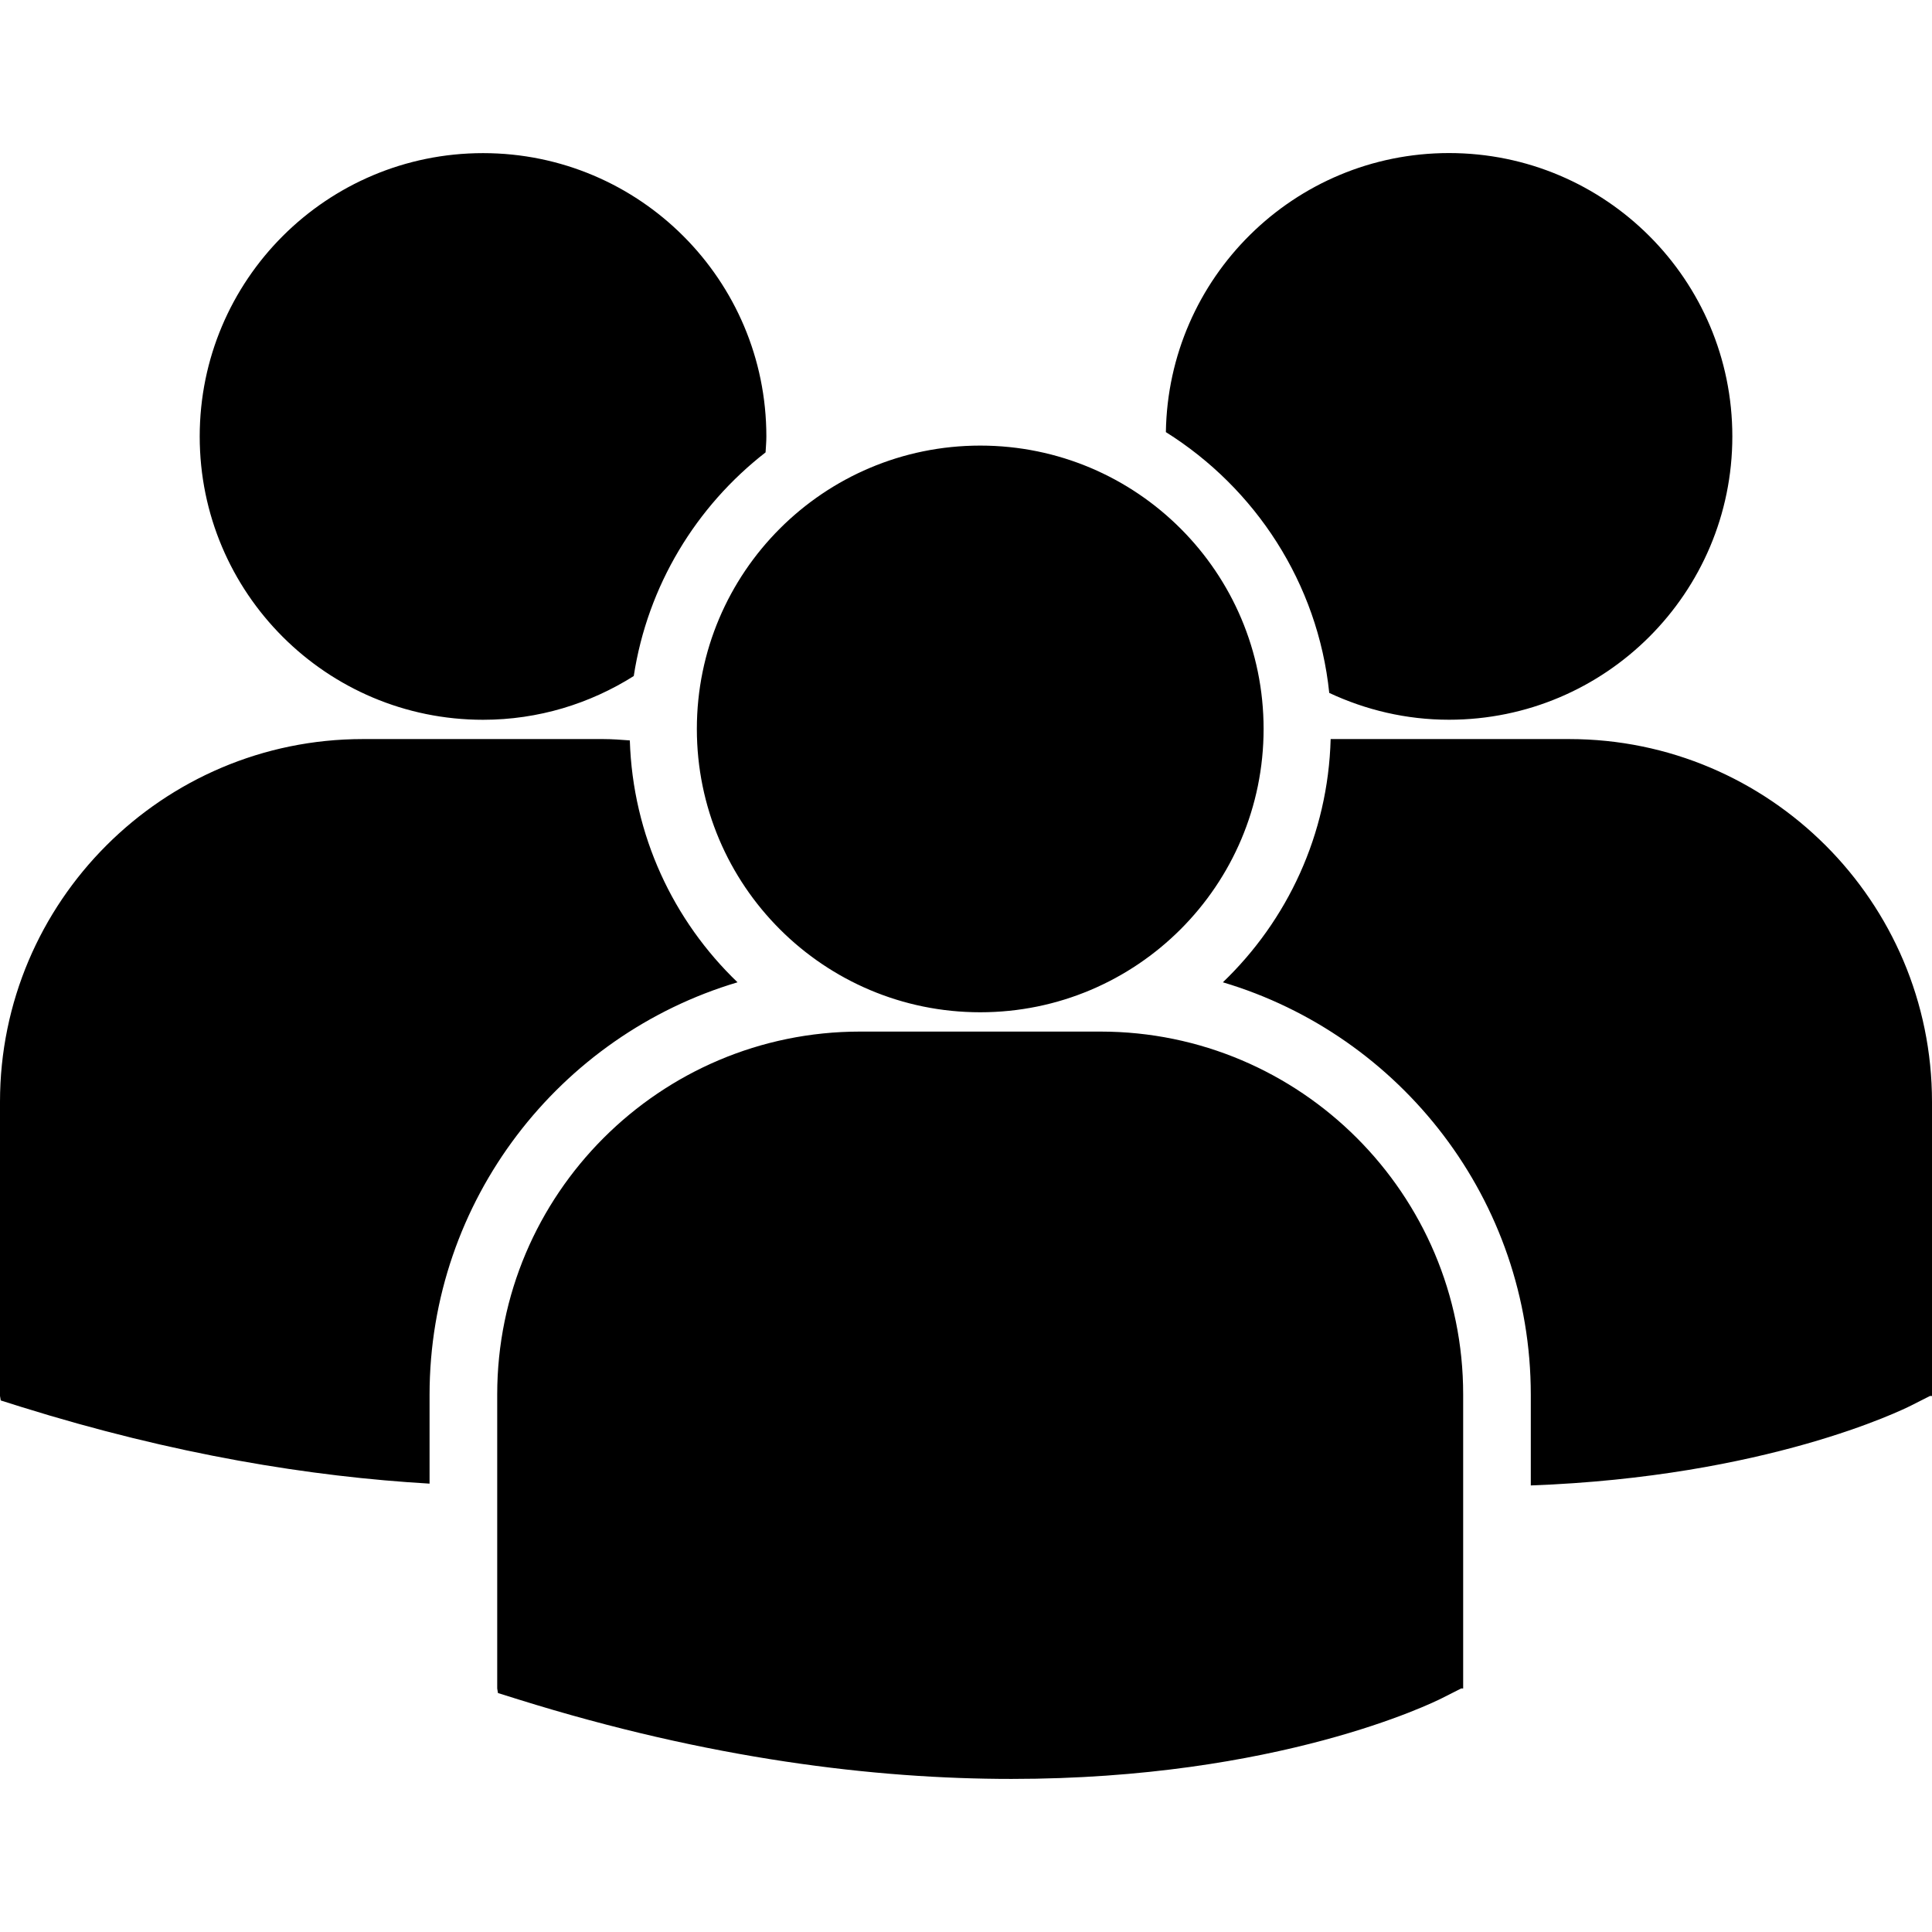
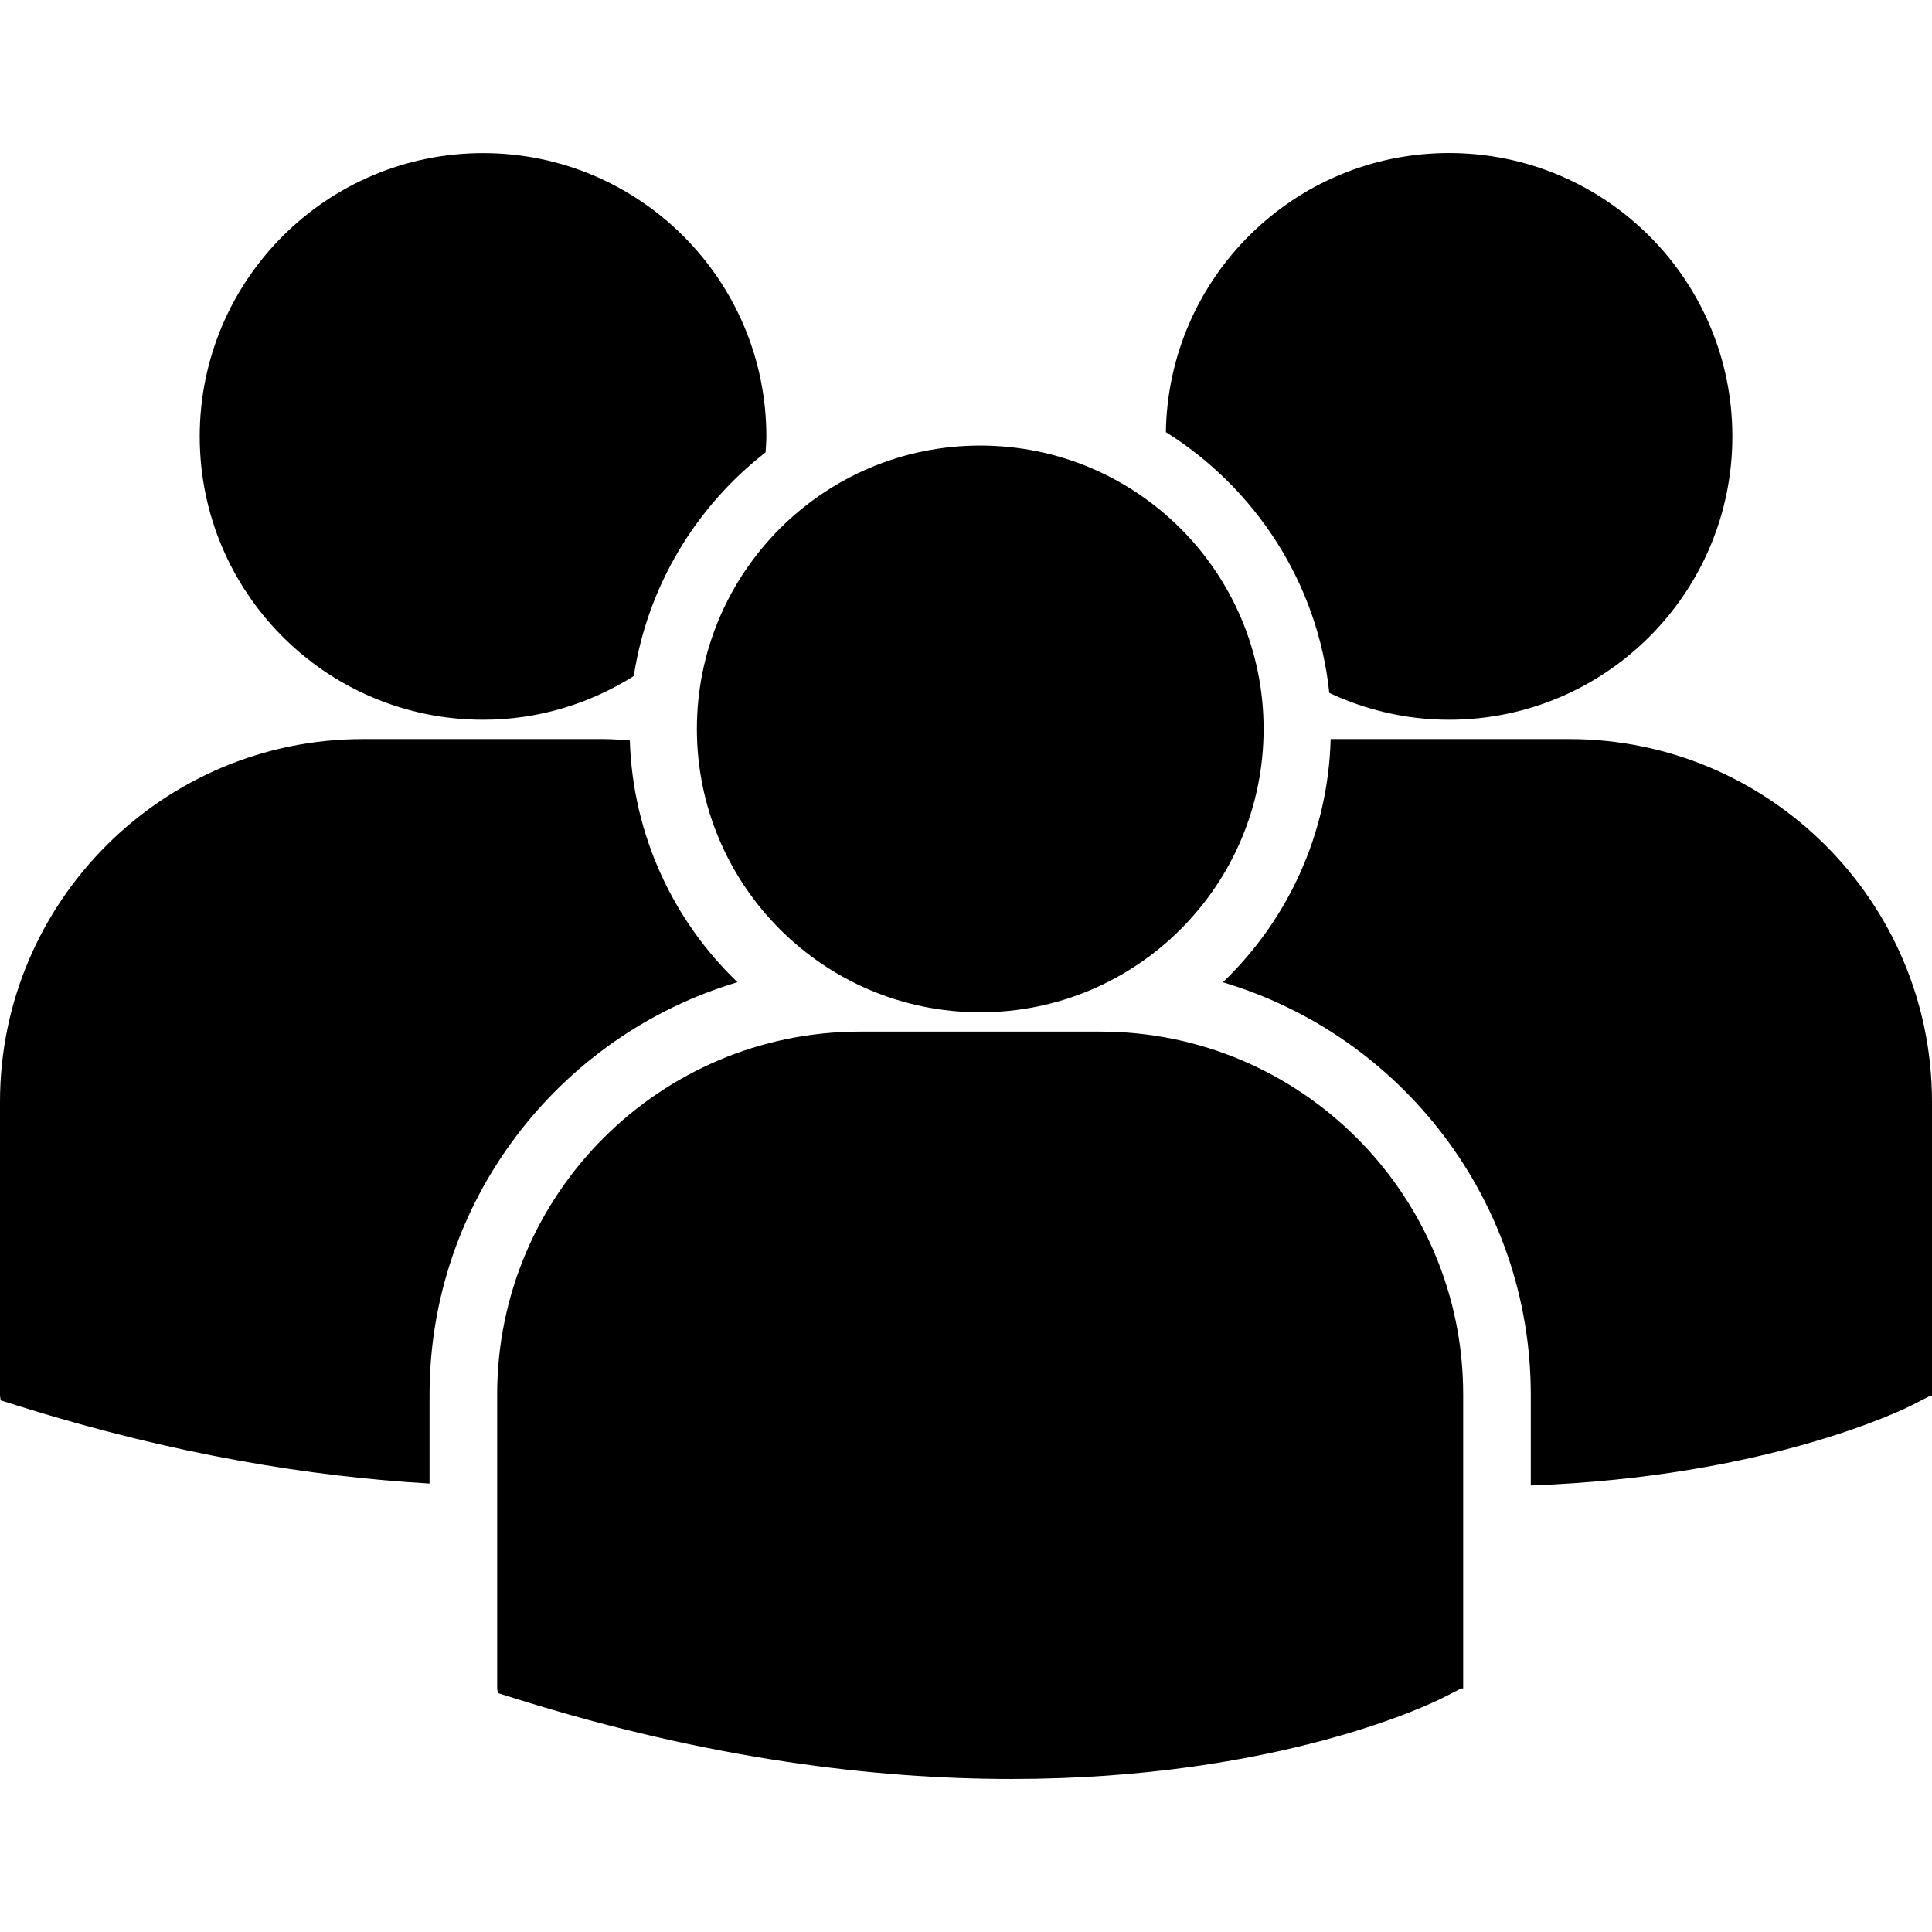
- <svg xmlns="http://www.w3.org/2000/svg" version="1.1" id="Capa_1" x="0px" y="0px" width="80.13px" height="80.13px" viewBox="0 0 80.13 80.13" style="enable-background:new 0 0 80.13 80.13;" xml:space="preserve">
-   <g>
-     <path d="M48.355,17.922c3.705,2.323,6.303,6.254,6.776,10.817c1.511,0.706,3.188,1.112,4.966,1.112   c6.491,0,11.752-5.261,11.752-11.751c0-6.491-5.261-11.752-11.752-11.752C53.668,6.35,48.453,11.517,48.355,17.922z M40.656,41.984   c6.491,0,11.752-5.262,11.752-11.752s-5.262-11.751-11.752-11.751c-6.49,0-11.754,5.262-11.754,11.752S34.166,41.984,40.656,41.984   z M45.641,42.785h-9.972c-8.297,0-15.047,6.751-15.047,15.048v12.195l0.031,0.191l0.84,0.263   c7.918,2.474,14.797,3.299,20.459,3.299c11.059,0,17.469-3.153,17.864-3.354l0.785-0.397h0.084V57.833   C60.688,49.536,53.938,42.785,45.641,42.785z M65.084,30.653h-9.895c-0.107,3.959-1.797,7.524-4.47,10.088   c7.375,2.193,12.771,9.032,12.771,17.11v3.758c9.77-0.358,15.4-3.127,15.771-3.313l0.785-0.398h0.084V45.699   C80.13,37.403,73.38,30.653,65.084,30.653z M20.035,29.853c2.299,0,4.438-0.671,6.25-1.814c0.576-3.757,2.59-7.04,5.467-9.276   c0.012-0.22,0.033-0.438,0.033-0.66c0-6.491-5.262-11.752-11.75-11.752c-6.492,0-11.752,5.261-11.752,11.752   C8.283,24.591,13.543,29.853,20.035,29.853z M30.589,40.741c-2.66-2.551-4.344-6.097-4.467-10.032   c-0.367-0.027-0.73-0.056-1.104-0.056h-9.971C6.75,30.653,0,37.403,0,45.699v12.197l0.031,0.188l0.84,0.265   c6.352,1.983,12.021,2.897,16.945,3.185v-3.683C17.818,49.773,23.212,42.936,30.589,40.741z" />
-   </g>
+ <svg xmlns="http://www.w3.org/2000/svg" viewBox="0 0 24 24" version="1.1" width="24" height="24">
+   <defs />
+   <path d="m 14.483,5.368 c 1.11,0.696 1.888,1.873 2.03,3.24 0.453,0.211 0.955,0.333 1.487,0.333 1.944,0 3.52,-1.576 3.52,-3.52 0,-1.944 -1.576,-3.52 -3.52,-3.52 -1.926,5.99e-4 -3.488,1.548 -3.517,3.467 z m -2.306,7.207 c 1.944,0 3.52,-1.576 3.52,-3.52 0,-1.944 -1.576,-3.52 -3.52,-3.52 -1.944,0 -3.52,1.576 -3.52,3.52 0,1.944 1.577,3.52 3.52,3.52 z m 1.493,0.24 H 10.683 c -2.485,0 -4.507,2.022 -4.507,4.507 v 3.653 l 0.009,0.057 0.252,0.079 c 2.372,0.741 4.432,0.988 6.128,0.988 3.312,0 5.232,-0.944 5.351,-1.005 L 18.151,20.975 h 0.025 v -3.653 c 9.02e-4,-2.485 -2.021,-4.507 -4.506,-4.507 z M 19.494,9.181 H 16.53 c -0.032,1.186 -0.538,2.254 -1.339,3.021 2.209,0.657 3.825,2.705 3.825,5.125 v 1.126 c 2.926,-0.107 4.613,-0.937 4.724,-0.992 L 23.975,17.341 H 24 V 13.687 C 24,11.203 21.978,9.181 19.494,9.181 Z M 6.001,8.941 c 0.689,0 1.329,-0.201 1.872,-0.543 0.173,-1.125 0.776,-2.109 1.637,-2.778 0.004,-0.066 0.01,-0.131 0.01,-0.198 0,-1.944 -1.576,-3.52 -3.519,-3.52 -1.944,0 -3.52,1.576 -3.52,3.52 0,1.943 1.575,3.519 3.52,3.519 z M 9.162,12.202 C 8.365,11.438 7.861,10.376 7.824,9.198 7.714,9.19 7.605,9.181 7.493,9.181 H 4.507 C 2.022,9.181 0,11.203 0,13.687 v 3.653 l 0.009,0.056 0.252,0.079 c 1.903,0.594 3.6,0.868 5.075,0.954 v -1.103 c 5.991e-4,-2.419 1.616,-4.467 3.826,-5.125 z" />
</svg>
